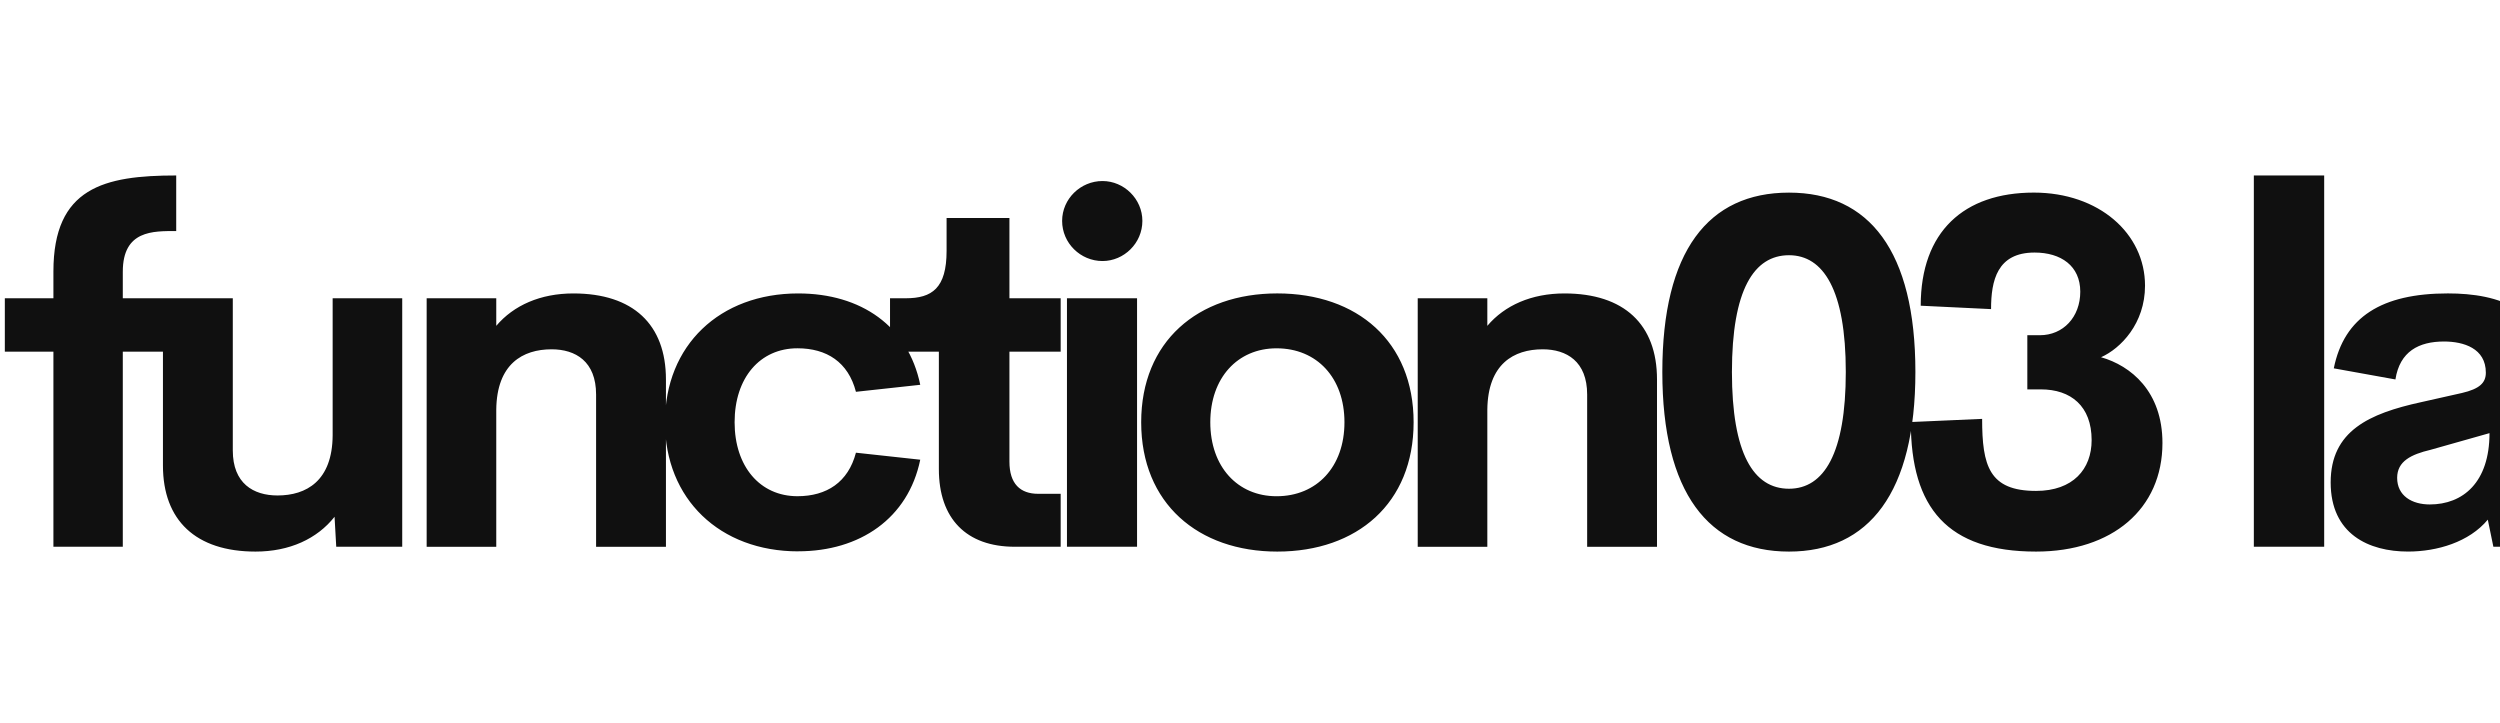
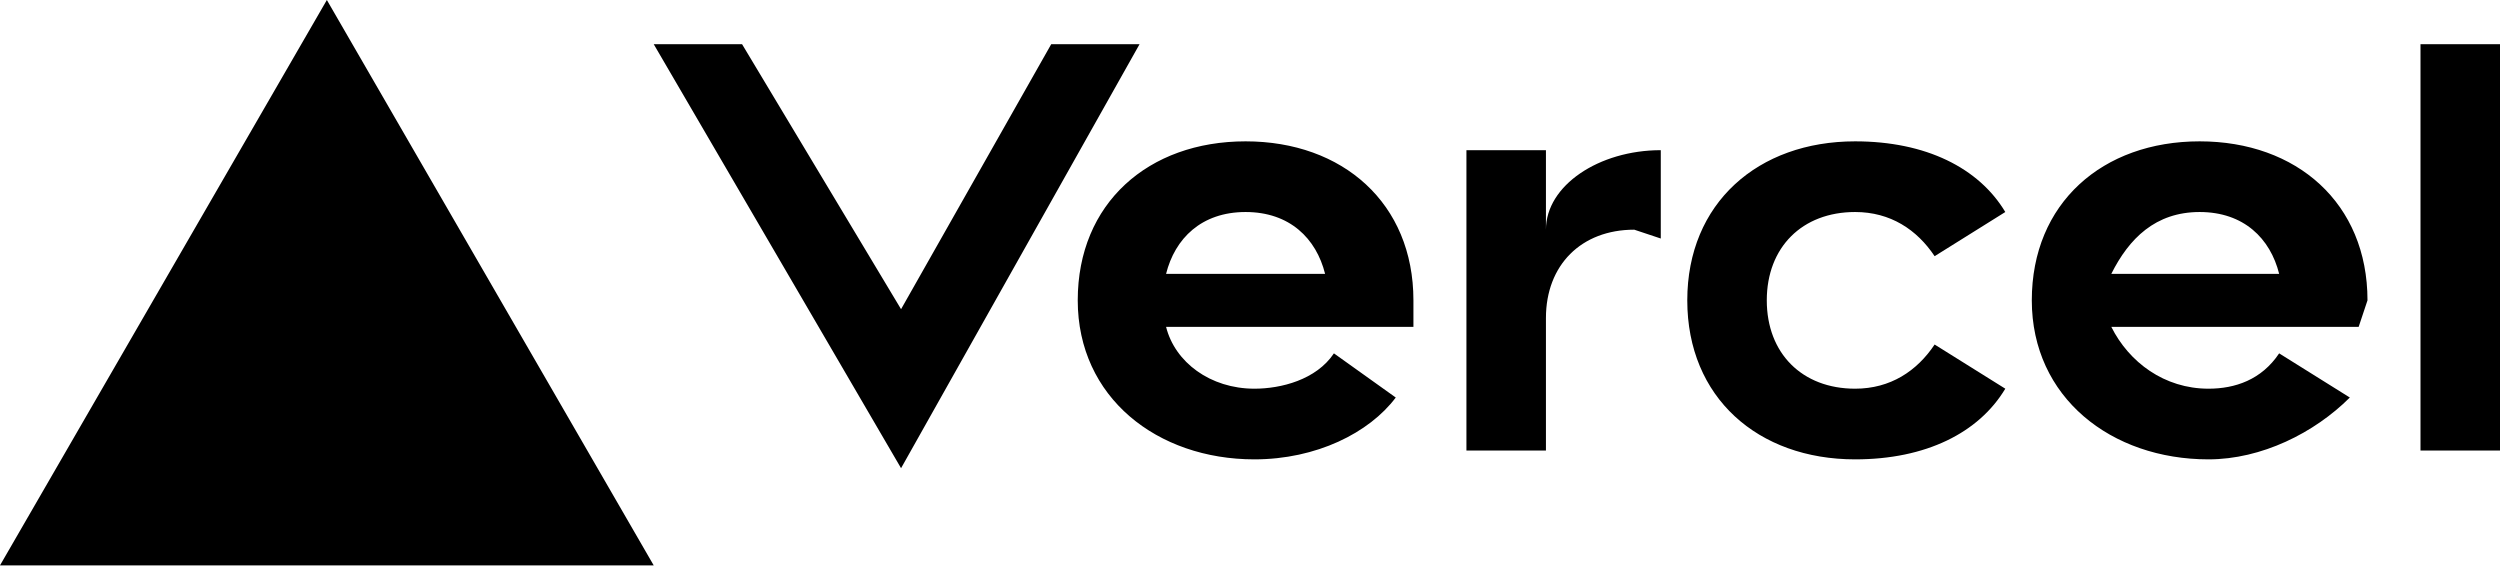
- <svg xmlns="http://www.w3.org/2000/svg" width="135" height="39" viewBox="0 0 101 25" fill="#101010" class="overflow-visible fill-black" data-projection-id="1" style="opacity: 1;">
-   <path d="M7.119 7.246 c-0.928 0 -2.158 -0.039 -2.158 1.641 l0 1.074 l2.158 0 l0 2.158 l-2.158 0 l0 7.881 l-2.803 0 l0 -7.881 l-1.963 0 l0 -2.158 l1.963 0 l0 -1.084 c0 -3.389 2.051 -3.877 4.961 -3.877 l0 2.246 z M13.438 9.961 l2.812 0 l0 10.039 l-2.666 0 l-0.068 -1.211 c-0.703 0.889 -1.816 1.406 -3.193 1.406 c-2.412 0 -3.74 -1.26 -3.74 -3.477 l0 -6.758 l2.822 0 l0 6.152 c0 1.328 0.83 1.816 1.807 1.816 c1.162 0 2.217 -0.586 2.227 -2.432 l0 -5.537 z M23.164 9.766 c2.412 0 3.74 1.25 3.74 3.477 l0 6.758 l-2.822 0 l0 -6.152 c0 -1.338 -0.83 -1.826 -1.797 -1.826 c-1.162 0 -2.217 0.586 -2.236 2.441 l0 5.537 l-2.812 0 l0 -10.039 l2.812 0 l0 1.113 c0.703 -0.83 1.787 -1.309 3.115 -1.309 z M32.246 20.186 c-3.154 0 -5.381 -2.1 -5.381 -5.215 c0 -3.125 2.227 -5.205 5.381 -5.205 c2.539 0 4.443 1.318 4.932 3.691 l-2.598 0.283 c-0.312 -1.201 -1.182 -1.758 -2.363 -1.758 c-1.514 0 -2.539 1.191 -2.539 2.988 c0 1.787 1.025 2.988 2.539 2.988 c1.182 0 2.051 -0.566 2.363 -1.758 l2.598 0.283 c-0.488 2.373 -2.441 3.701 -4.932 3.701 z M40.996 20 c-1.953 0 -3.066 -1.133 -3.066 -3.135 l0 -4.746 l-1.973 0 l0 -2.158 l0.635 0 c1.065 0 1.65 -0.41 1.65 -1.914 l0 -1.328 l2.539 0 l0 3.242 l2.07 0 l0 2.158 l-2.07 0 l0 4.443 c0 0.898 0.439 1.299 1.162 1.299 l0.908 0 l0 2.139 l-1.855 0 z M44.541 8.457 c-0.889 0 -1.631 -0.723 -1.631 -1.621 c0 -0.889 0.742 -1.611 1.631 -1.611 c0.869 0 1.611 0.723 1.611 1.611 c0 0.898 -0.742 1.621 -1.611 1.621 z M43.105 20 l0 -10.039 l2.832 0 l0 10.039 l-2.832 0 z M51.602 20.195 c-3.193 0 -5.498 -1.943 -5.498 -5.225 c0 -3.262 2.285 -5.205 5.498 -5.205 c3.232 0 5.508 1.943 5.508 5.205 c0 3.281 -2.285 5.225 -5.508 5.225 z M51.572 17.959 c1.631 0 2.744 -1.191 2.744 -2.988 s-1.113 -2.988 -2.744 -2.988 c-1.572 0 -2.676 1.191 -2.676 2.988 s1.103 2.988 2.676 2.988 z M63.203 9.766 c2.412 0 3.74 1.25 3.74 3.477 l0 6.758 l-2.822 0 l0 -6.152 c0 -1.338 -0.83 -1.826 -1.797 -1.826 c-1.162 0 -2.217 0.586 -2.236 2.441 l0 5.537 l-2.812 0 l0 -10.039 l2.812 0 l0 1.113 c0.703 -0.83 1.787 -1.309 3.115 -1.309 z M72.275 20.195 c-3.252 0 -5.117 -2.383 -5.117 -7.256 c0 -4.883 1.855 -7.246 5.117 -7.246 c3.242 0 5.107 2.363 5.107 7.246 c0 4.873 -1.875 7.256 -5.107 7.256 z M72.275 17.656 c1.416 0 2.295 -1.426 2.295 -4.717 c0 -3.32 -0.908 -4.717 -2.295 -4.717 c-1.416 0 -2.305 1.397 -2.305 4.717 c0 3.291 0.869 4.717 2.305 4.717 z M82.256 20.195 c-3.564 0 -5.059 -1.748 -5.059 -5.234 l2.881 -0.127 c0 1.895 0.283 2.91 2.178 2.91 c1.494 0 2.246 -0.879 2.246 -2.051 c0 -1.377 -0.84 -2.051 -2.051 -2.051 l-0.547 0 l0 -2.188 l0.508 0 c0.938 0 1.631 -0.732 1.631 -1.758 c0 -1.045 -0.781 -1.582 -1.846 -1.582 c-1.514 0 -1.758 1.133 -1.758 2.285 l-2.842 -0.137 c0 -2.998 1.748 -4.57 4.57 -4.57 c2.627 0 4.492 1.65 4.492 3.76 c0 1.533 -0.986 2.539 -1.777 2.891 c1.201 0.342 2.481 1.377 2.481 3.467 c0 2.656 -2.022 4.385 -5.107 4.385 z M91.055 20 l0 -15 l2.842 0 l0 15 l-2.842 0 z M103.115 17.275 c0 1.23 0.117 2.012 0.244 2.451 l0 0.273 l-2.627 0 l-0.225 -1.094 c-0.752 0.908 -2.051 1.289 -3.223 1.289 c-1.582 0 -3.125 -0.703 -3.125 -2.793 c0 -2.08 1.553 -2.783 3.652 -3.242 l1.65 -0.371 c0.713 -0.166 0.967 -0.41 0.967 -0.82 c0 -0.986 -0.898 -1.26 -1.69 -1.26 c-1.016 0 -1.787 0.4 -1.963 1.533 l-2.49 -0.449 c0.42 -2.08 1.943 -3.027 4.609 -3.027 c2.012 0 4.219 0.596 4.219 3.623 l0 3.887 z M98.164 18.291 c1.338 0 2.412 -0.889 2.412 -2.881 l-2.383 0.674 c-0.781 0.186 -1.348 0.459 -1.348 1.133 c0 0.723 0.596 1.074 1.318 1.074 z M109.824 9.766 c2.637 0 4.824 1.953 4.824 5.234 s-2.188 5.234 -4.824 5.234 c-1.387 0 -2.598 -0.557 -3.164 -1.543 l-0.068 1.309 l-2.666 0 l0 -15 l2.812 0 l0 6.182 c0.586 -0.908 1.758 -1.416 3.086 -1.416 z M109.17 17.9 c1.494 0 2.666 -1.103 2.666 -2.9 c0 -1.807 -1.172 -2.91 -2.666 -2.91 c-1.484 0 -2.656 1.152 -2.656 2.91 s1.162 2.9 2.656 2.9 z M118.379 20.195 c-2.256 0 -4.004 -0.889 -4.365 -2.793 l2.353 -0.664 c0.303 1.074 1.065 1.494 2.012 1.494 c0.693 0 1.445 -0.215 1.426 -1.006 c-0.01 -1.045 -1.592 -1.133 -3.184 -1.699 c-1.201 -0.42 -2.353 -1.065 -2.353 -2.754 c0 -2.061 1.709 -3.008 3.936 -3.008 c1.953 0 3.584 0.742 3.975 2.656 l-2.178 0.488 c-0.303 -0.938 -0.967 -1.27 -1.787 -1.27 c-0.742 0 -1.377 0.264 -1.377 0.889 c0 0.791 1.162 0.947 2.422 1.289 c1.553 0.42 3.252 1.094 3.252 3.242 c0 2.305 -1.963 3.135 -4.131 3.135 z" fill="parent" opacity="1" data-projection-id="2" />
+ <svg xmlns="http://www.w3.org/2000/svg" fill="none" viewBox="0 0 283 64">
+   <path fill="black" d="M141 16c-11 0-19 7-19 18s9 18 20 18c7 0 13-3 16-7l-7-5c-2 3-6 4-9 4-5 0-9-3-10-7h28v-3c0-11-8-18-19-18zm-9 15c1-4 4-7 9-7s8 3 9 7h-18zm117-15c-11 0-19 7-19 18s9 18 20 18c6 0 12-3 16-7l-8-5c-2 3-5 4-8 4-5 0-9-3-11-7h28l1-3c0-11-8-18-19-18zm-10 15c2-4 5-7 10-7s8 3 9 7h-19zm-39 3c0 6 4 10 10 10 4 0 7-2 9-5l8 5c-3 5-9 8-17 8-11 0-19-7-19-18s8-18 19-18c8 0 14 3 17 8l-8 5c-2-3-5-5-9-5-6 0-10 4-10 10zm83-29v46h-9V5h9zM37 0l37 64H0L37 0zm92 5-27 48L74 5h10l18 30 17-30h10zm59 12v10l-3-1c-6 0-10 4-10 10v15h-9V17h9v9c0-5 6-9 13-9z" />
</svg>
